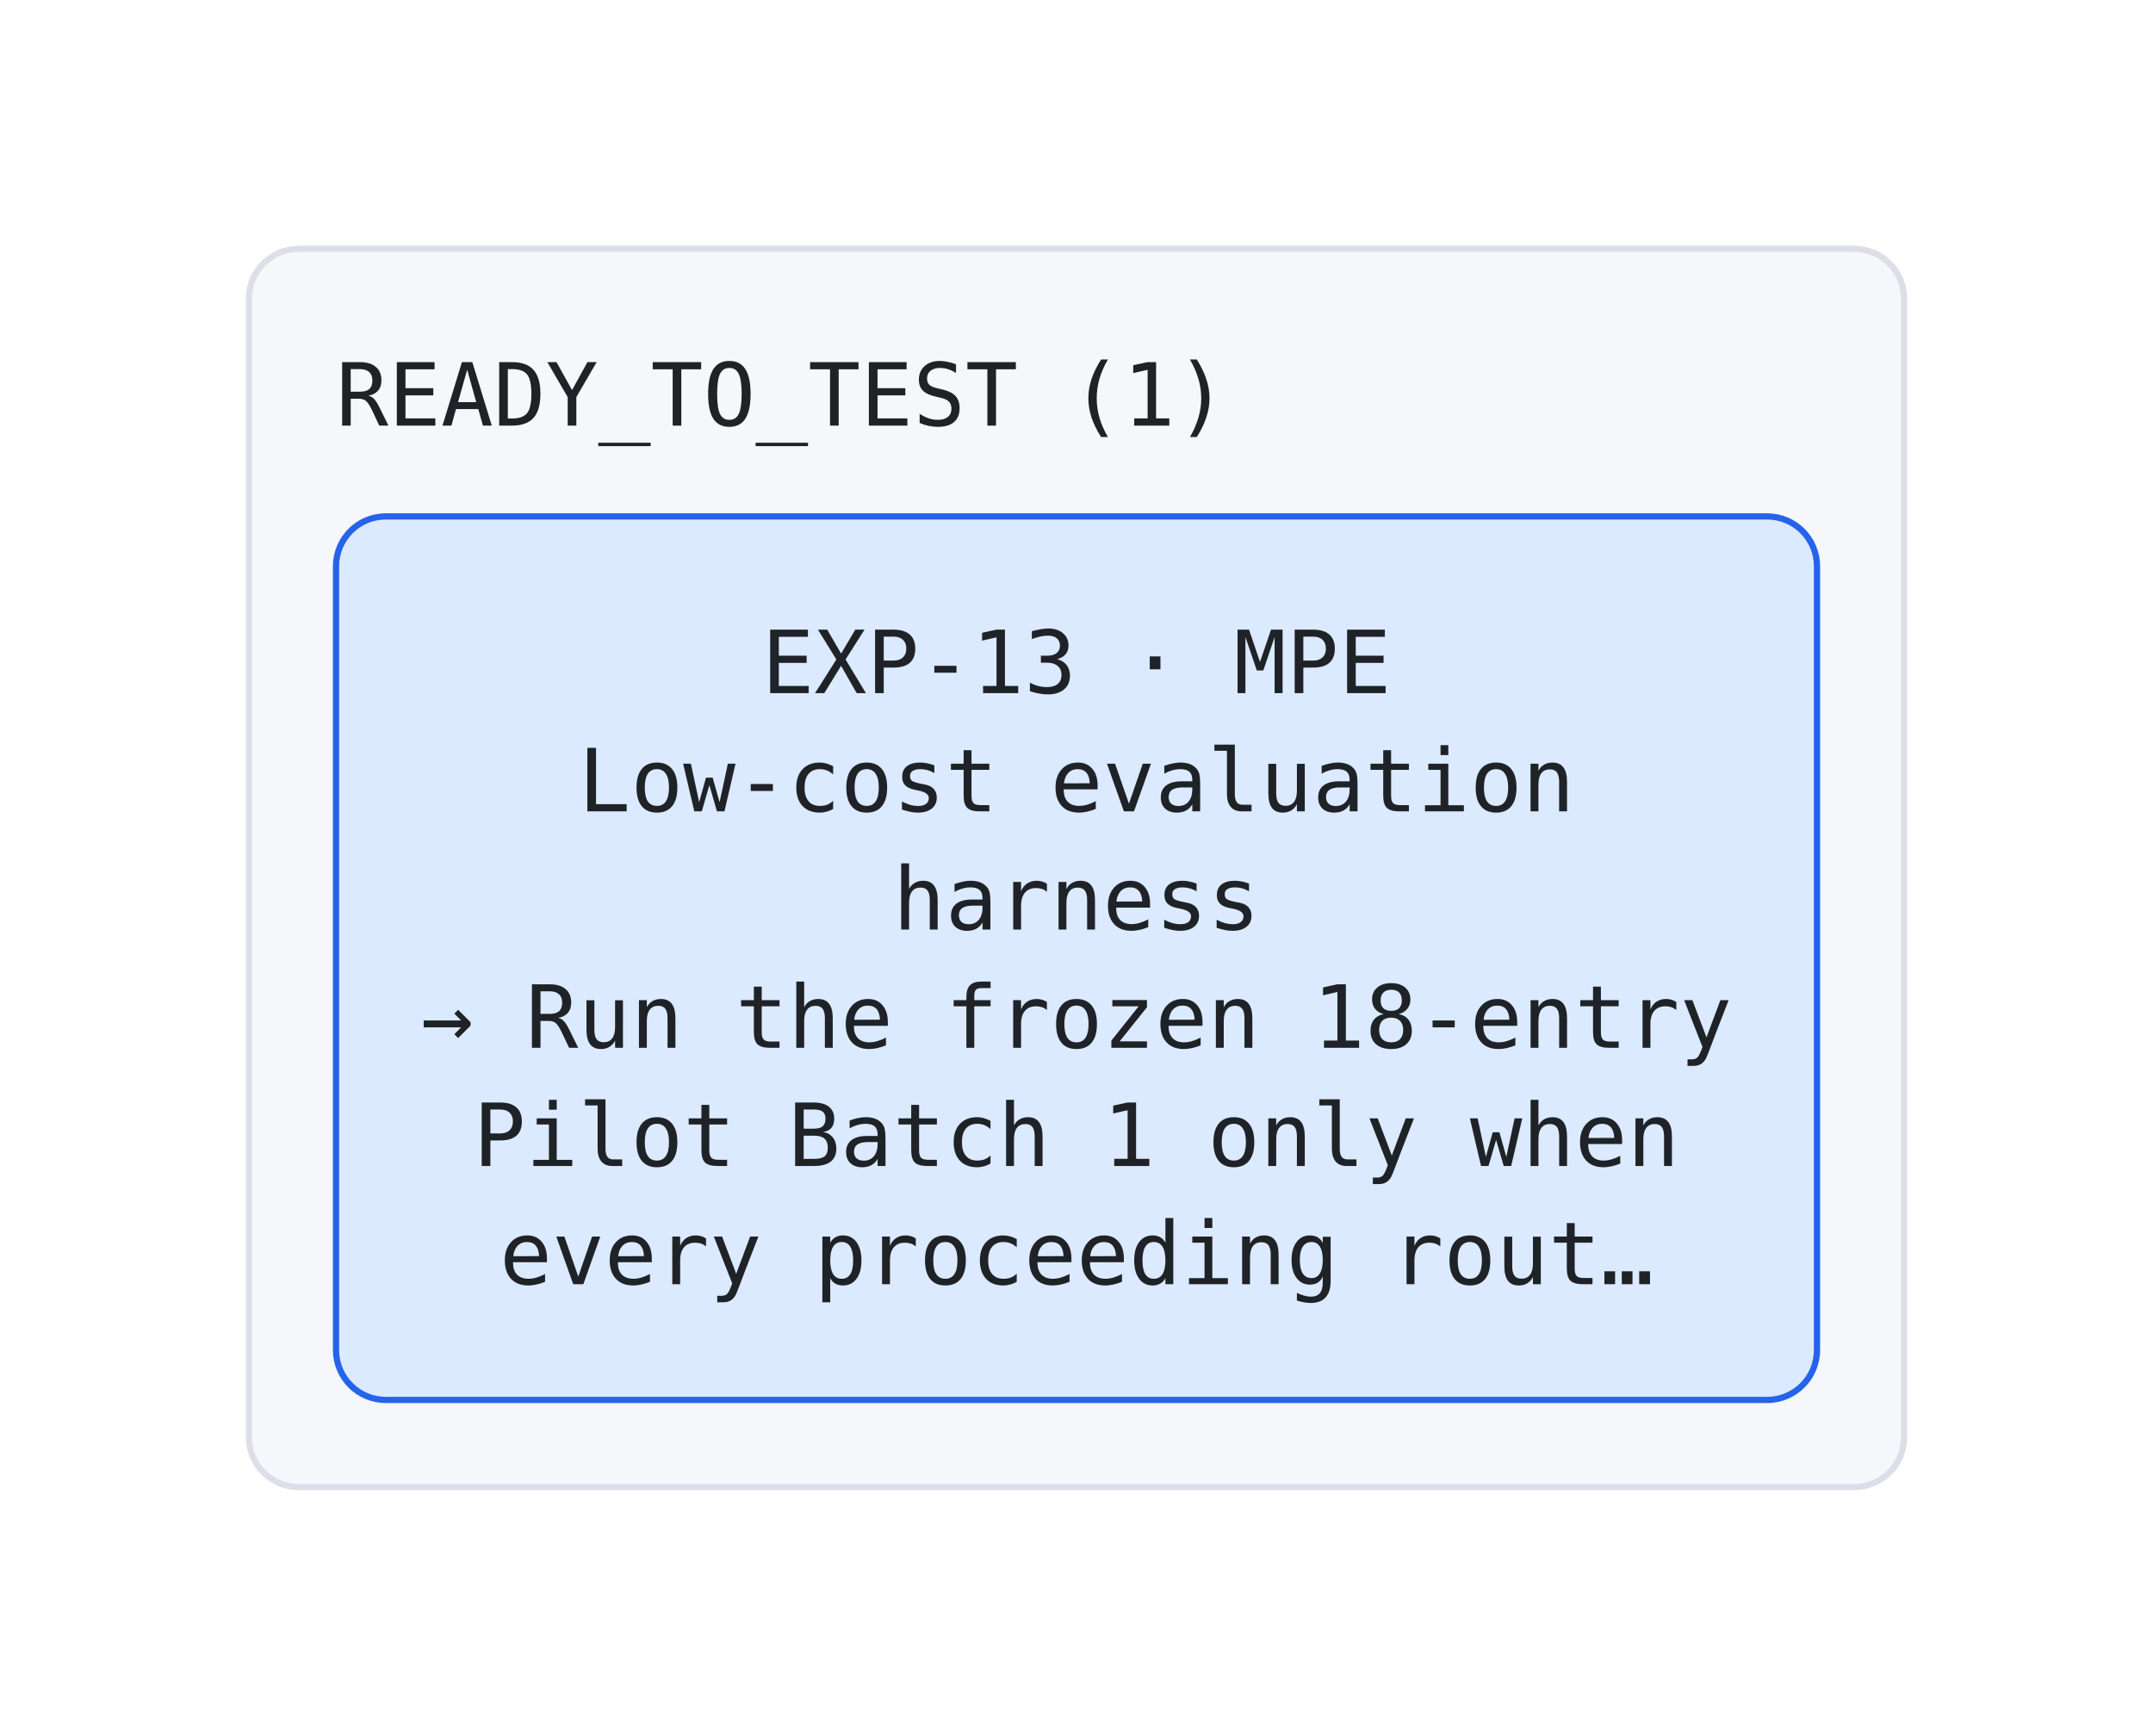
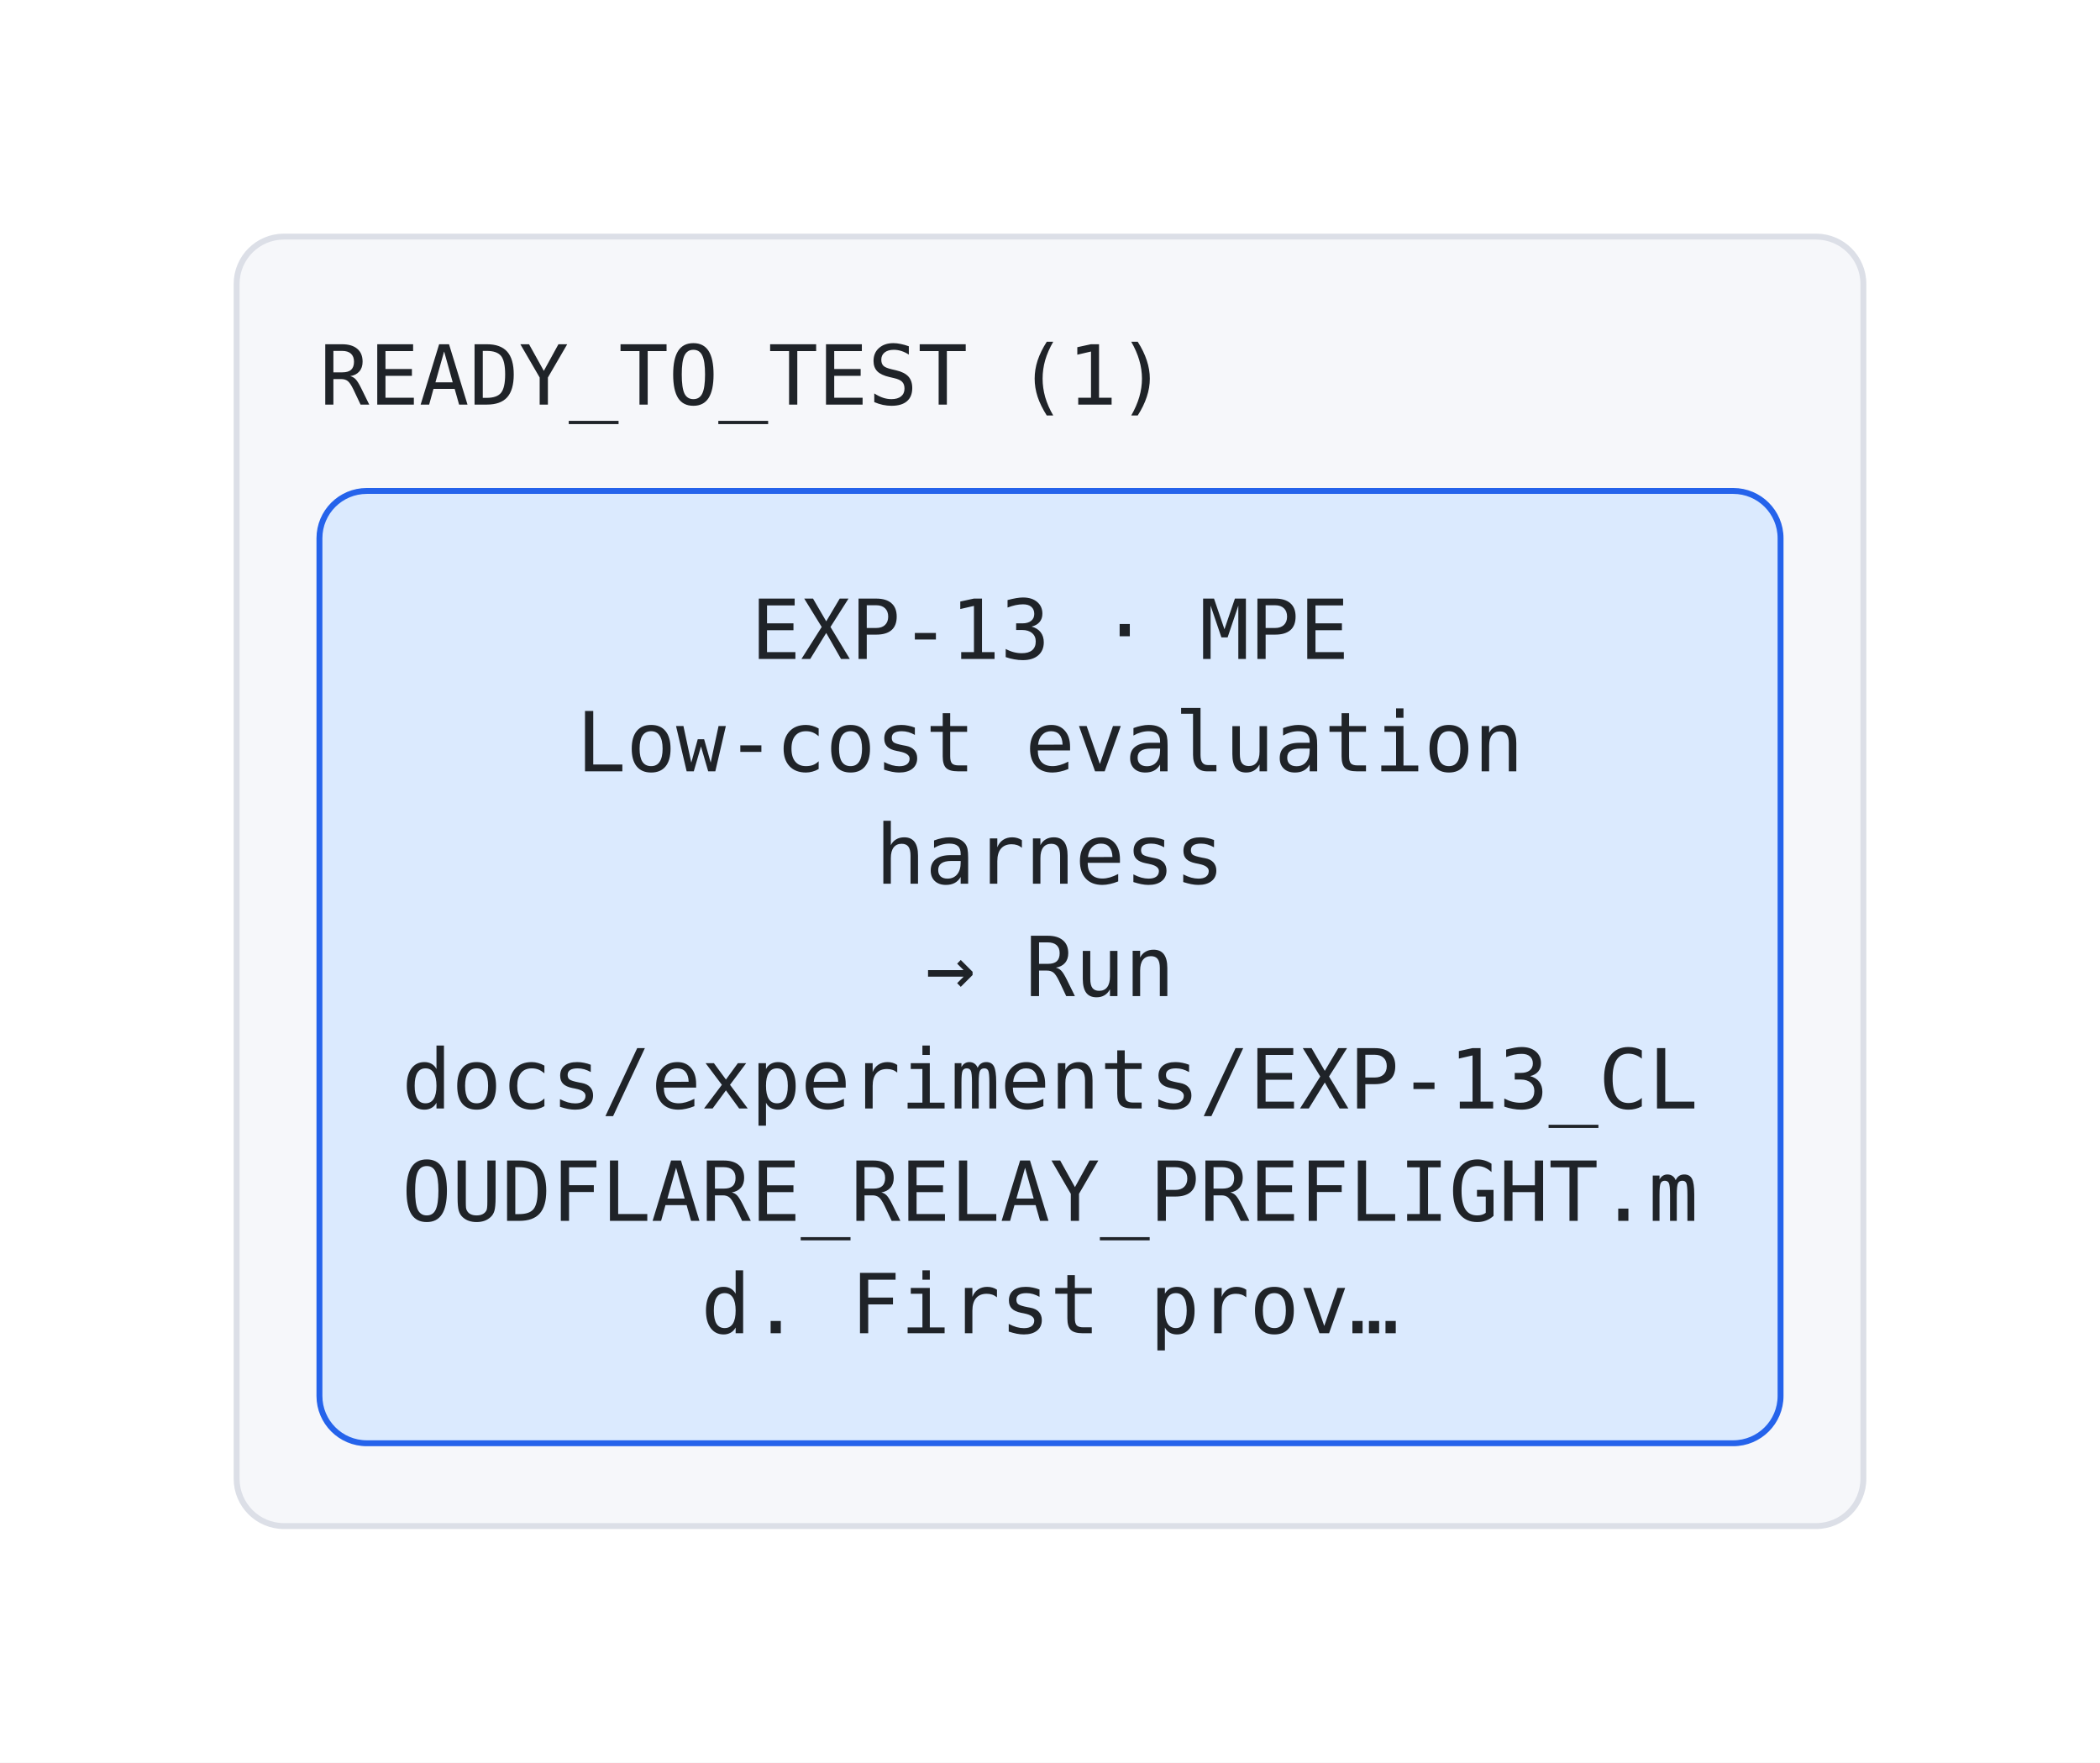
- <svg xmlns="http://www.w3.org/2000/svg" width="346" height="279" viewBox="0 0 346 279" font-family="'DejaVu Sans Mono', 'Menlo', 'Consolas', 'Liberation Mono', 'Courier New', monospace" font-size="14px">
+ <svg xmlns="http://www.w3.org/2000/svg" width="355" height="298" viewBox="0 0 355 298" font-family="'DejaVu Sans Mono', 'Menlo', 'Consolas', 'Liberation Mono', 'Courier New', monospace" font-size="14px">
  <defs>
  </defs>
-   <rect x="0" y="0" width="346" height="279" fill="#ffffff" />
-   <path d="M48 40 H298 a8 8 0 0 1 8 8 V231 a8 8 0 0 1 -8 8 H48 a8 8 0 0 1 -8 -8 V48 a8 8 0 0 1 8 -8 Z" fill="#f6f7fa" stroke="#dcdfe7" />
+   <rect x="0" y="0" width="355" height="298" fill="#ffffff" />
+   <path d="M48 40 H307 a8 8 0 0 1 8 8 V250 a8 8 0 0 1 -8 8 H48 a8 8 0 0 1 -8 -8 V48 a8 8 0 0 1 8 -8 Z" fill="#f6f7fa" stroke="#dcdfe7" />
  <text x="54" y="68.4" fill="#1f2328" text-anchor="start">READY_TO_TEST (1)</text>
-   <path d="M62 83 H284 a8 8 0 0 1 8 8 V217 a8 8 0 0 1 -8 8 H62 a8 8 0 0 1 -8 -8 V91 a8 8 0 0 1 8 -8 Z" fill="#dbeafe" stroke="#2563eb" />
-   <text x="173" y="111.4" fill="#1f2328" text-anchor="middle">EXP-13 · MPE</text>
-   <text x="173" y="130.4" fill="#1f2328" text-anchor="middle">Low-cost evaluation</text>
-   <text x="173" y="149.4" fill="#1f2328" text-anchor="middle">harness</text>
-   <text x="173" y="168.4" fill="#1f2328" text-anchor="middle">→ Run the frozen 18-entry</text>
-   <text x="173" y="187.4" fill="#1f2328" text-anchor="middle">Pilot Batch 1 only when</text>
-   <text x="173" y="206.4" fill="#1f2328" text-anchor="middle">every proceeding rout…</text>
+   <path d="M62 83 H293 a8 8 0 0 1 8 8 V236 a8 8 0 0 1 -8 8 H62 a8 8 0 0 1 -8 -8 V91 a8 8 0 0 1 8 -8 Z" fill="#dbeafe" stroke="#2563eb" />
+   <text x="177.5" y="111.4" fill="#1f2328" text-anchor="middle">EXP-13 · MPE</text>
+   <text x="177.5" y="130.4" fill="#1f2328" text-anchor="middle">Low-cost evaluation</text>
+   <text x="177.5" y="149.4" fill="#1f2328" text-anchor="middle">harness</text>
+   <text x="177.5" y="168.4" fill="#1f2328" text-anchor="middle">→ Run</text>
+   <text x="177.5" y="187.4" fill="#1f2328" text-anchor="middle">docs/experiments/EXP-13_CL</text>
+   <text x="177.5" y="206.4" fill="#1f2328" text-anchor="middle">OUDFLARE_RELAY_PREFLIGHT.m</text>
+   <text x="177.5" y="225.4" fill="#1f2328" text-anchor="middle">d. First prov…</text>
</svg>
